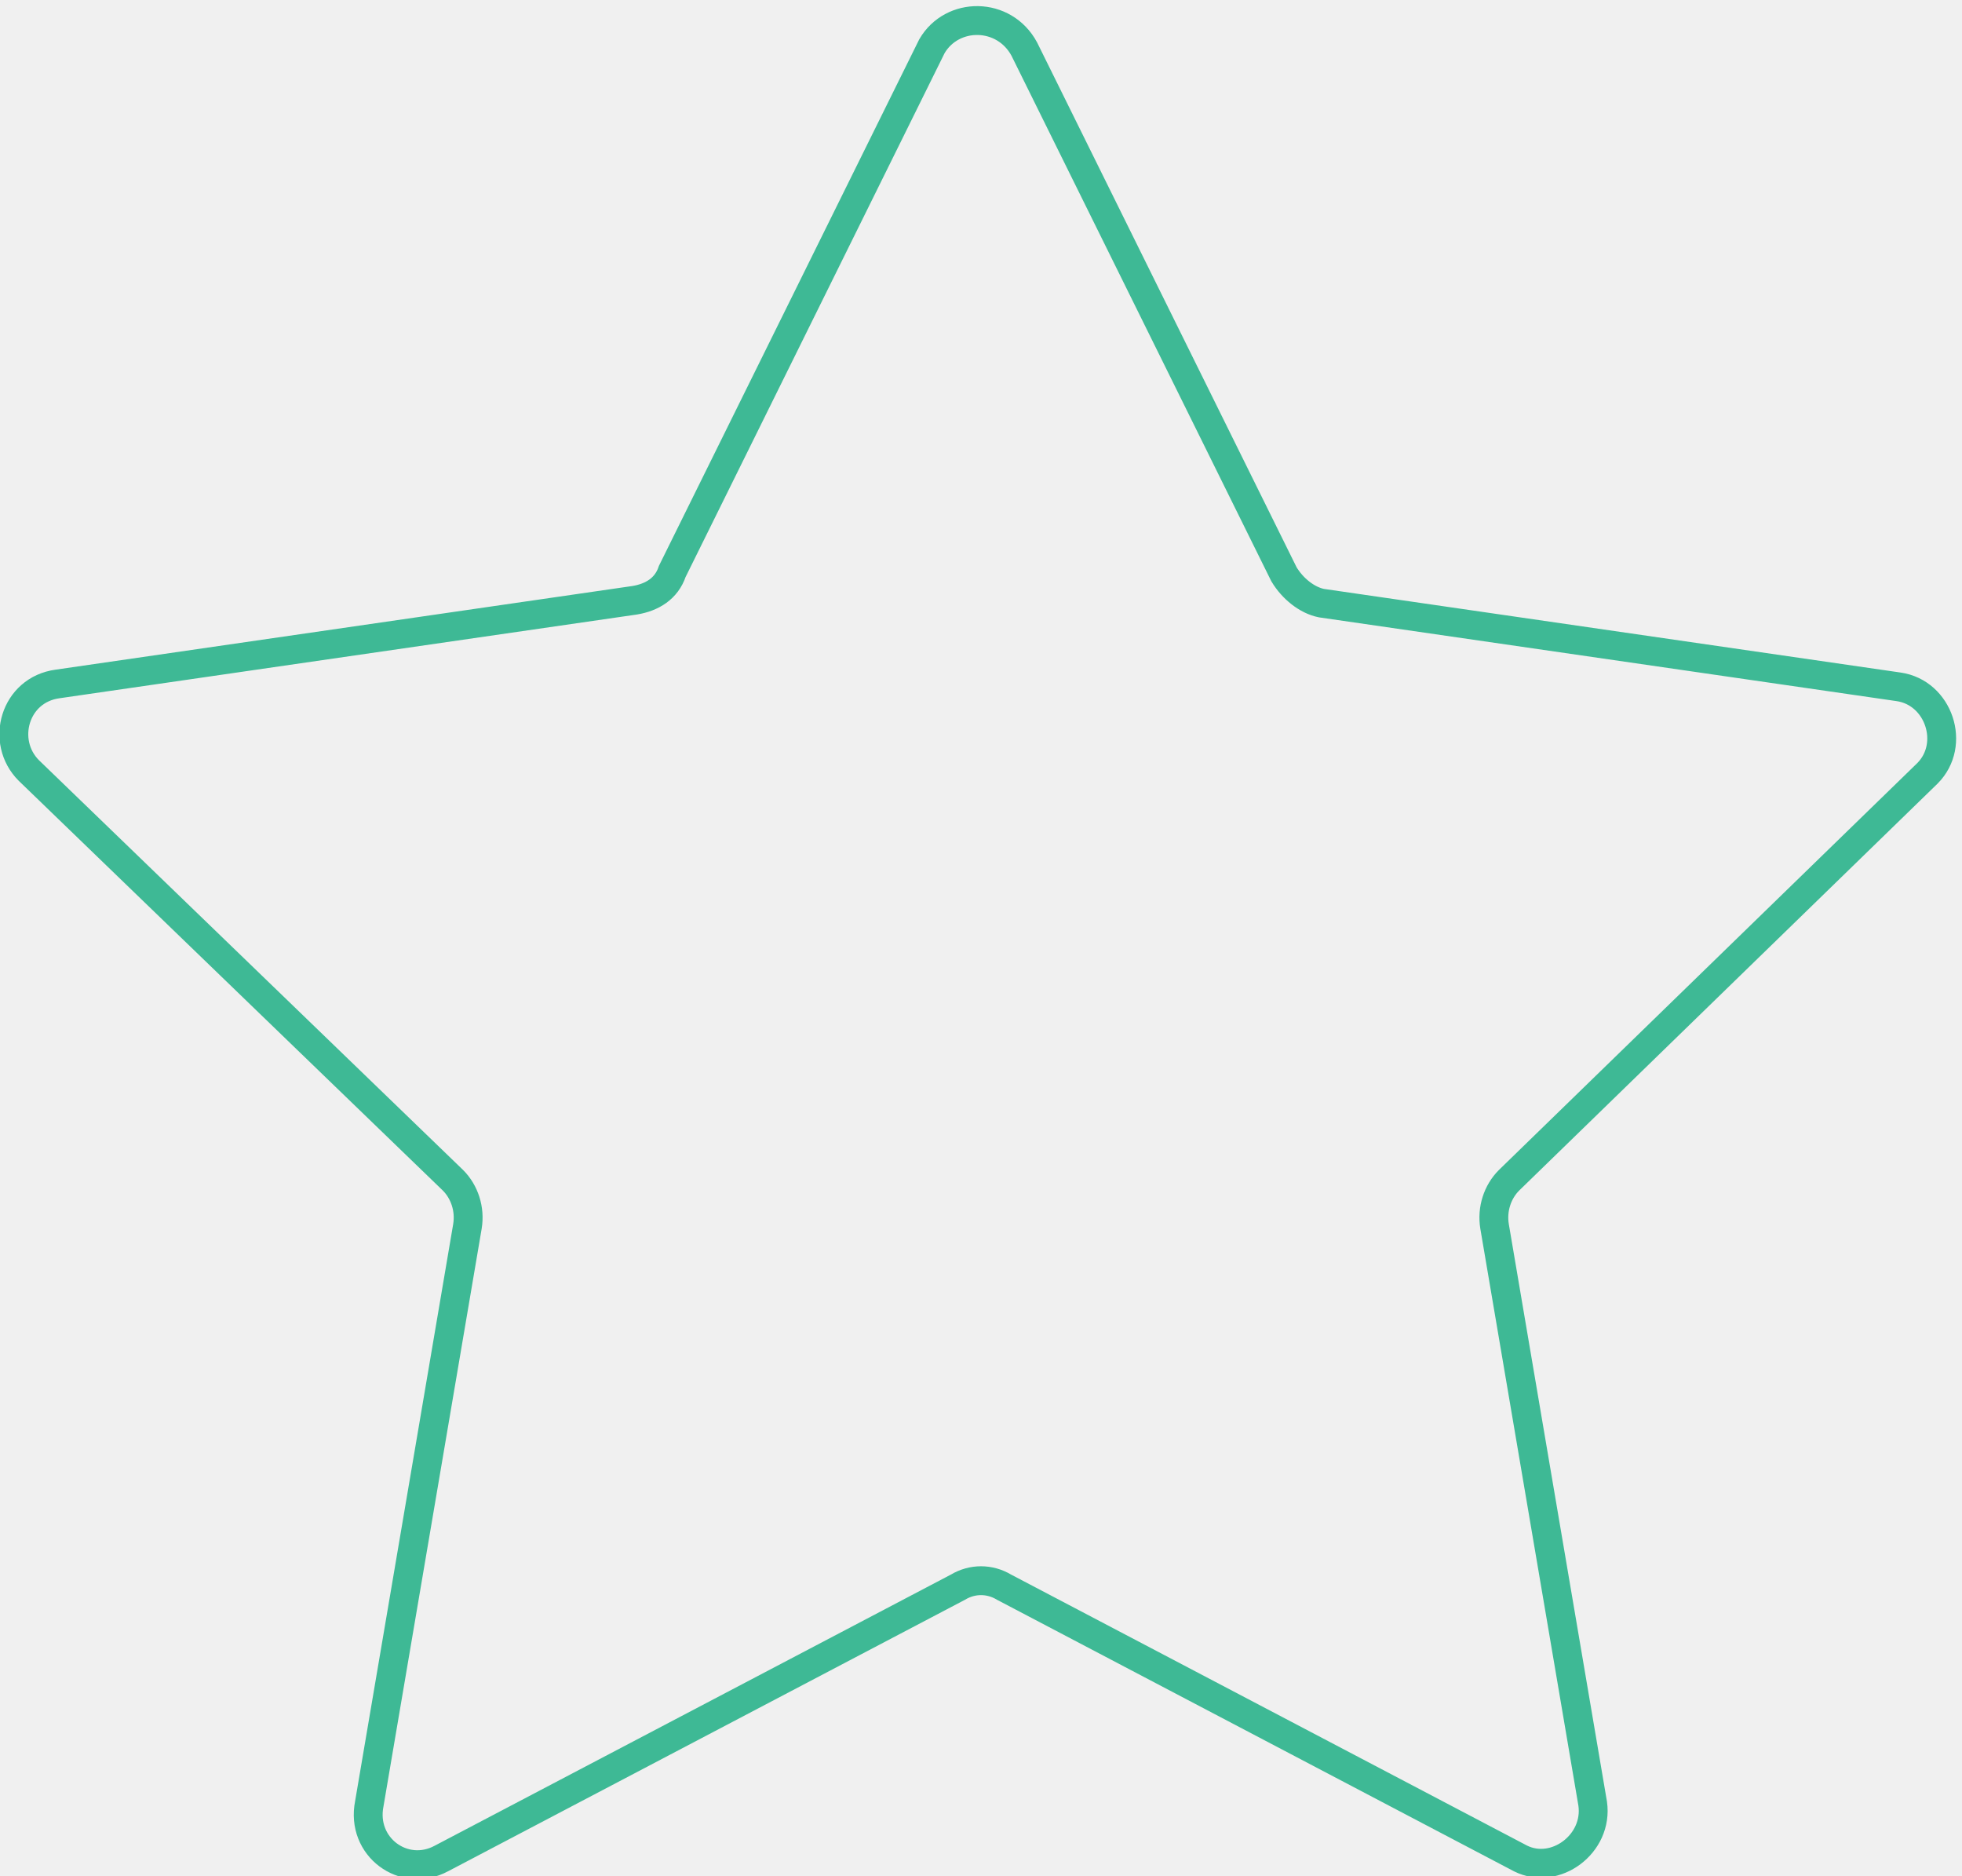
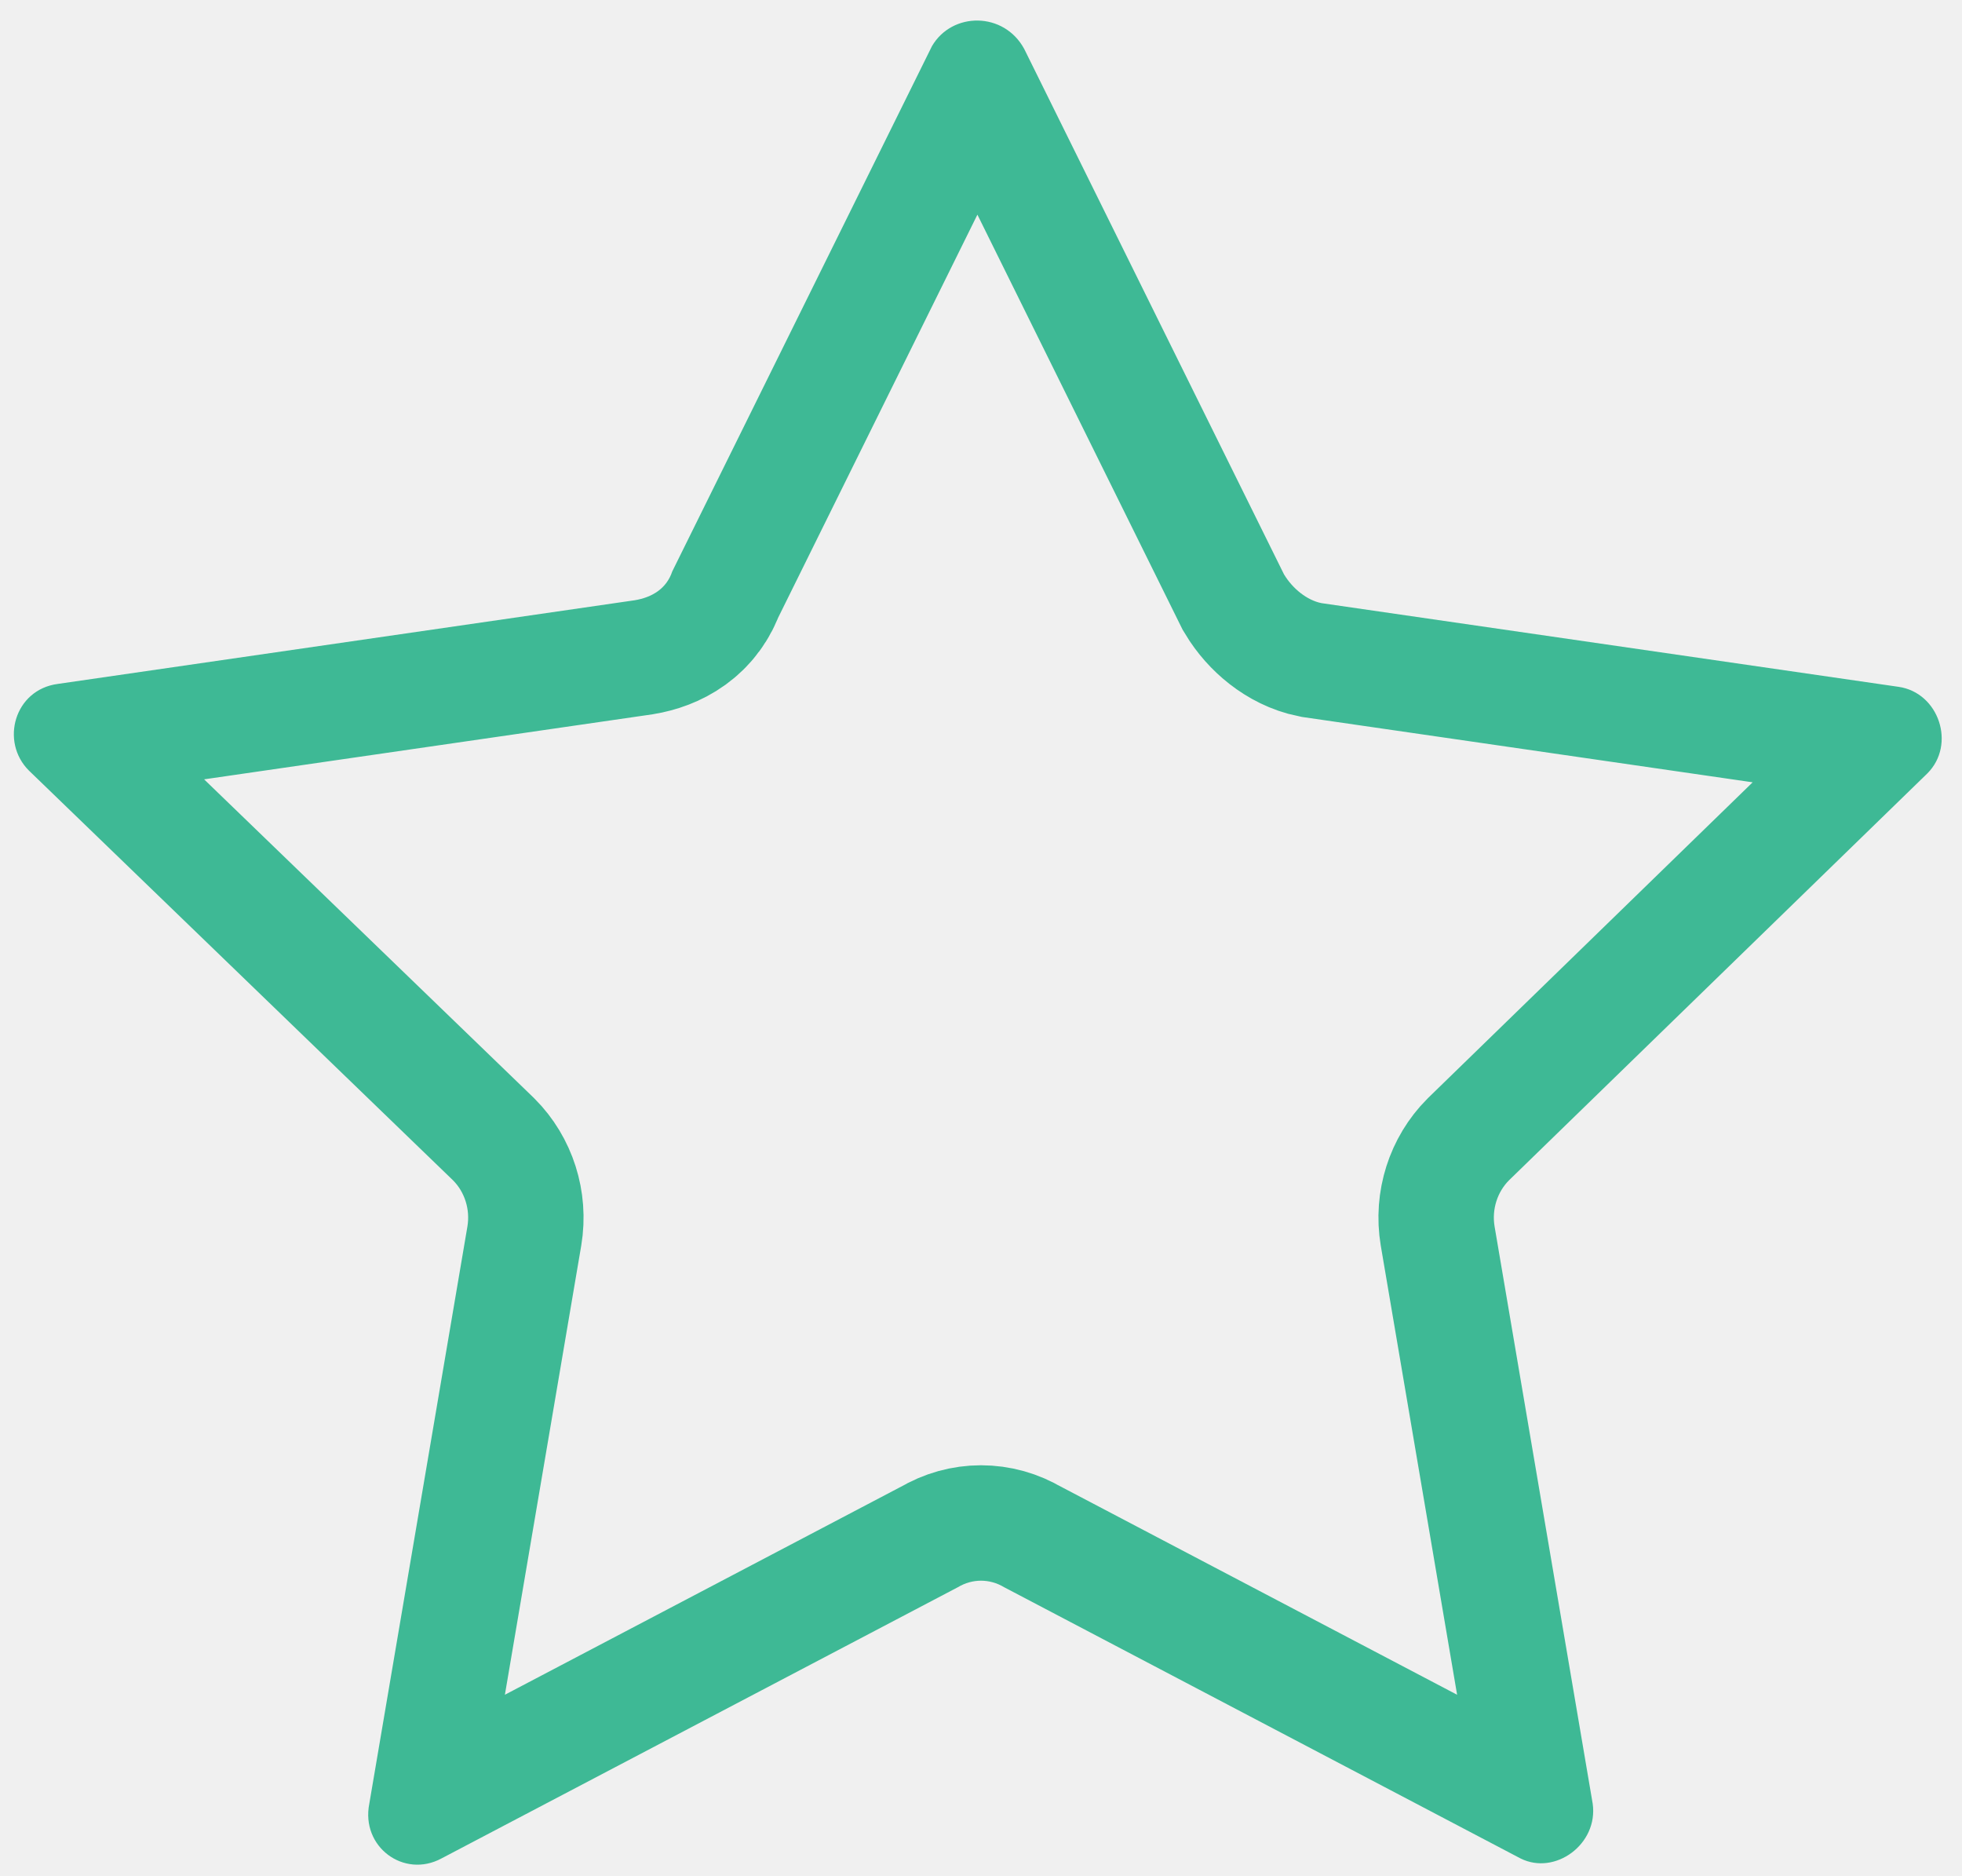
- <svg xmlns="http://www.w3.org/2000/svg" width="68px" height="65px" viewBox="0 0 68 65" version="1.1">
-   <defs />
-   <g id="Icons" stroke="#3eb995" stroke-width="1" fill="none" fill-rule="evenodd">
-     <g id="noun_537691_3EB995" fill="none">
-       <g id="Group">
-         <path d="M35.5,1.7 L44.5,19.9 C44.8,20.4 45.3,20.8 45.8,20.9 L65.8,23.8 C67.2,24 67.8,25.8 66.8,26.8 L52.3,40.9 C51.9,41.3 51.7,41.9 51.8,42.5 L55.2,62.5 C55.4,63.9 53.9,65 52.7,64.4 L34.8,55 C34.3,54.7 33.7,54.7 33.2,55 L15.3,64.4 C14,65.1 12.5,64 12.8,62.5 L16.2,42.5 C16.3,41.9 16.1,41.3 15.7,40.9 L1,26.7 C-1.24344979e-14,25.7 0.5,23.9 2,23.7 L22,20.8 C22.6,20.7 23.1,20.4 23.3,19.8 L32.3,1.6 C33,0.4 34.8,0.4 35.5,1.7 L35.5,1.7 Z" id="Shape" />
+ <svg xmlns="http://www.w3.org/2000/svg" xmlns:xlink="http://www.w3.org/1999/xlink" width="68px" height="65px" viewBox="0 0 68 65" version="1.1">
+   <defs>
+     <path d="M44.5,19.9 C44.8,20.4 45.3,20.8 45.8,20.9 L65.8,23.8 C67.2,24 67.8,25.8 66.8,26.8 L52.3,40.9 C51.9,41.3 51.7,41.9 51.8,42.5 L55.2,62.5 C55.4,63.9 53.9,65 52.7,64.4 L34.8,55 C34.3,54.7 33.7,54.7 33.2,55 L15.3,64.4 C14,65.1 12.5,64 12.8,62.5 L16.2,42.5 C16.3,41.9 16.1,41.3 15.7,40.9 L1,26.7 C-1.24344979e-14,25.7 0.5,23.9 2,23.7 L22,20.8 C22.6,20.7 23.1,20.4 23.3,19.8 L32.3,1.6 C33,0.4 34.8,0.4 35.5,1.7 L44.5,19.9 Z" id="path-1" />
+     <mask id="mask-2" maskContentUnits="userSpaceOnUse" maskUnits="objectBoundingBox" x="0" y="0" width="66.817" height="63.904" fill="white">
+       <use xlink:href="#path-1" />
+     </mask>
+   </defs>
+   <g id="Page-1" stroke="none" stroke-width="1" fill="none" fill-rule="evenodd">
+     <g id="star_empty_grey" stroke-width="8" stroke="#3eb995">
+       <g id="noun_537691_3EB995">
+         <g id="Icons">
+           <g id="noun_537691_3EB995">
+             <g id="Group">
+               <use id="Shape" mask="url(#mask-2)" xlink:href="#path-1" />
+             </g>
+           </g>
+         </g>
      </g>
    </g>
  </g>
</svg>
